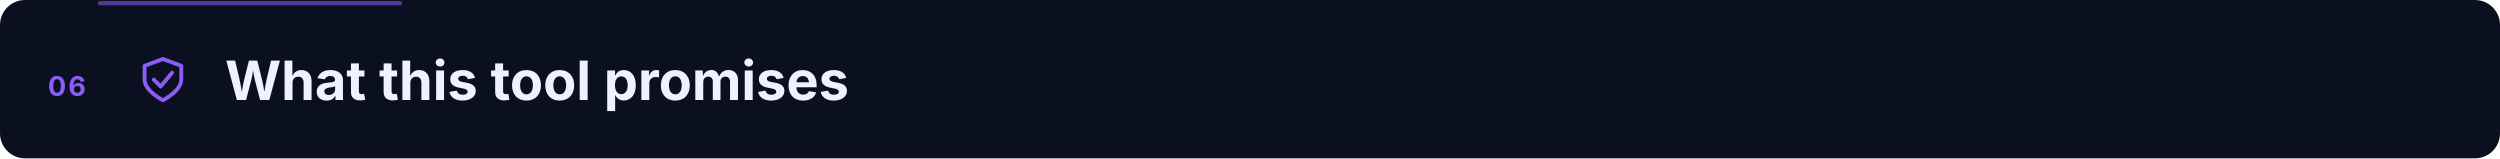
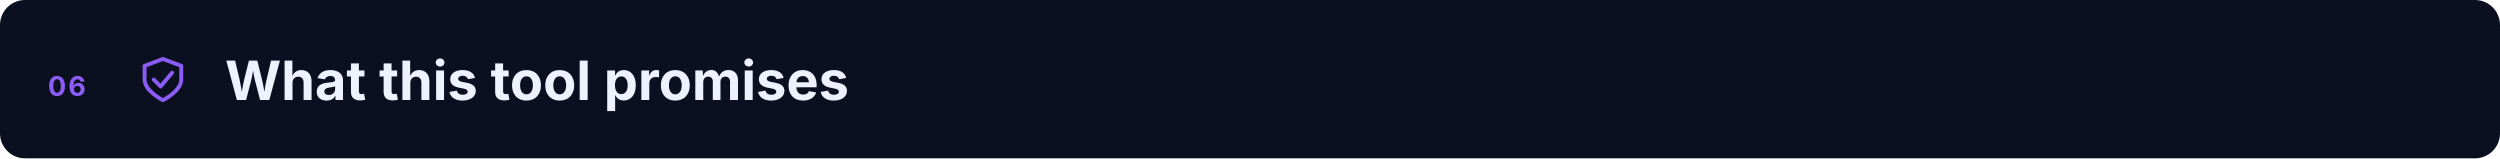
- <svg xmlns="http://www.w3.org/2000/svg" width="1200" height="76" viewBox="0 0 1200 76" role="img" aria-label="06 · What this tool promises" data-readme-motion="subtle">
+ <svg xmlns="http://www.w3.org/2000/svg" width="1200" height="76" viewBox="0 0 1200 76" role="img" aria-label="06 · What this tool promises">
  <defs>
    <linearGradient id="brand">
      <stop stop-color="#8b5cf6" />
      <stop offset="1" stop-color="#22d3ee" />
    </linearGradient>
  </defs>
  <style>text{font-family:Inter,Segoe UI,Arial,sans-serif}</style>
  <rect width="1200" height="76" rx="12" fill="#0b1020" />
  <text x="23" y="46" font-size="13" fill="#8b5cf6" font-weight="700" letter-spacing="1">06</text>
  <g transform="translate(65 25) scale(1.1)" fill="none" stroke="#8b5cf6" stroke-width="1.7" stroke-linecap="round" stroke-linejoin="round">
    <path d="m12 3 8 3v6c0 5-8 9-8 9s-8-4-8-9V6Z" />
    <path d="m8 12 3 3 5-6" />
  </g>
  <text x="108" y="48" font-size="26" fill="#eef2ff" font-weight="700">What this tool promises</text>
  <path d="M0 75h1200" stroke="url(#brand)" opacity=".5" />
-   <style data-readme-builder-motion="1">
- @keyframes rb-accent {0%,100%{filter:brightness(1)}50%{filter:brightness(1.3)}}
- @keyframes rb-trace {from{stroke-dashoffset:1200}to{stroke-dashoffset:0}}
- svg[data-readme-motion] .rb-motion-line{animation:rb-trace 2s ease-in-out 2;stroke-dasharray:144 1200;stroke-dashoffset:0;opacity:.55}
- svg[data-readme-motion] &gt; path,svg[data-readme-motion] &gt; g:not(.rb-motion-layer){animation:rb-accent 2s ease-in-out 2}
- @media (prefers-reduced-motion:reduce){svg[data-readme-motion] .rb-motion-line,svg[data-readme-motion] &gt; path,svg[data-readme-motion] &gt; g:not(.rb-motion-layer){animation:none!important;filter:none!important}}
- </style>
-   <g class="rb-motion-layer" aria-hidden="true" pointer-events="none">
-     <path class="rb-motion-line" d="M48 1.52h1104" fill="none" stroke="#8b5cf6" stroke-width="2" stroke-linecap="round" />
-   </g>
</svg>
